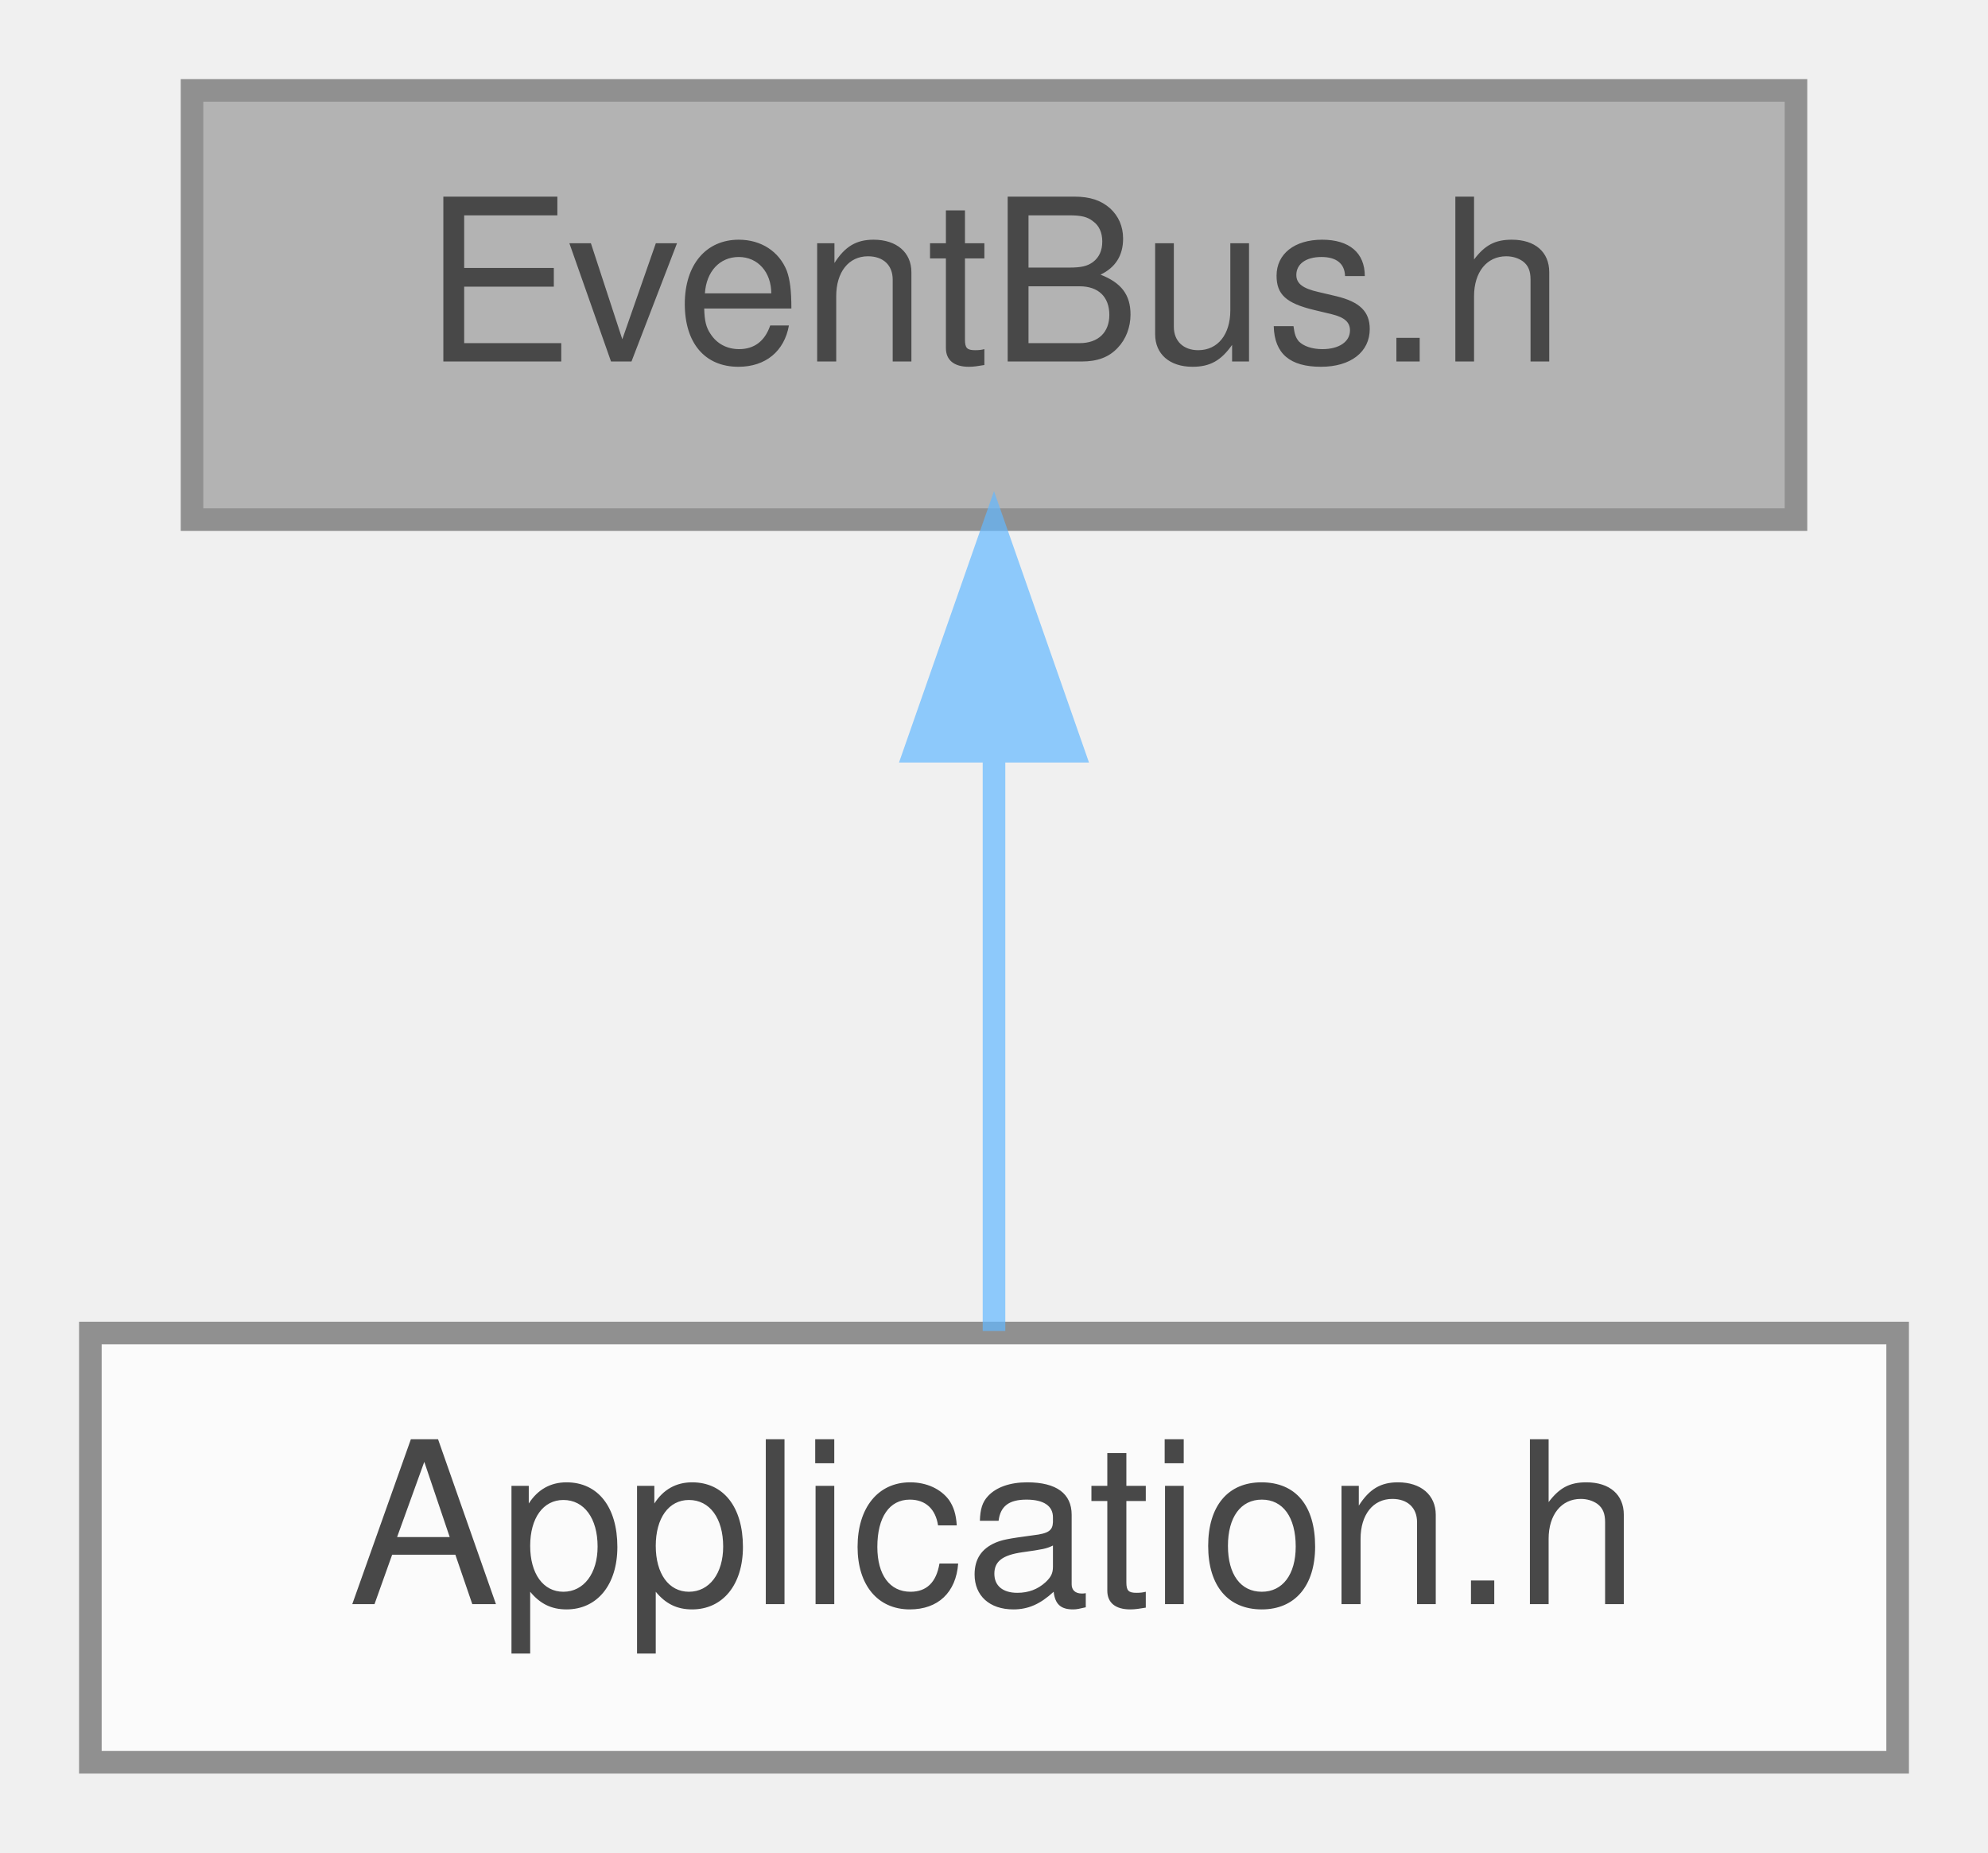
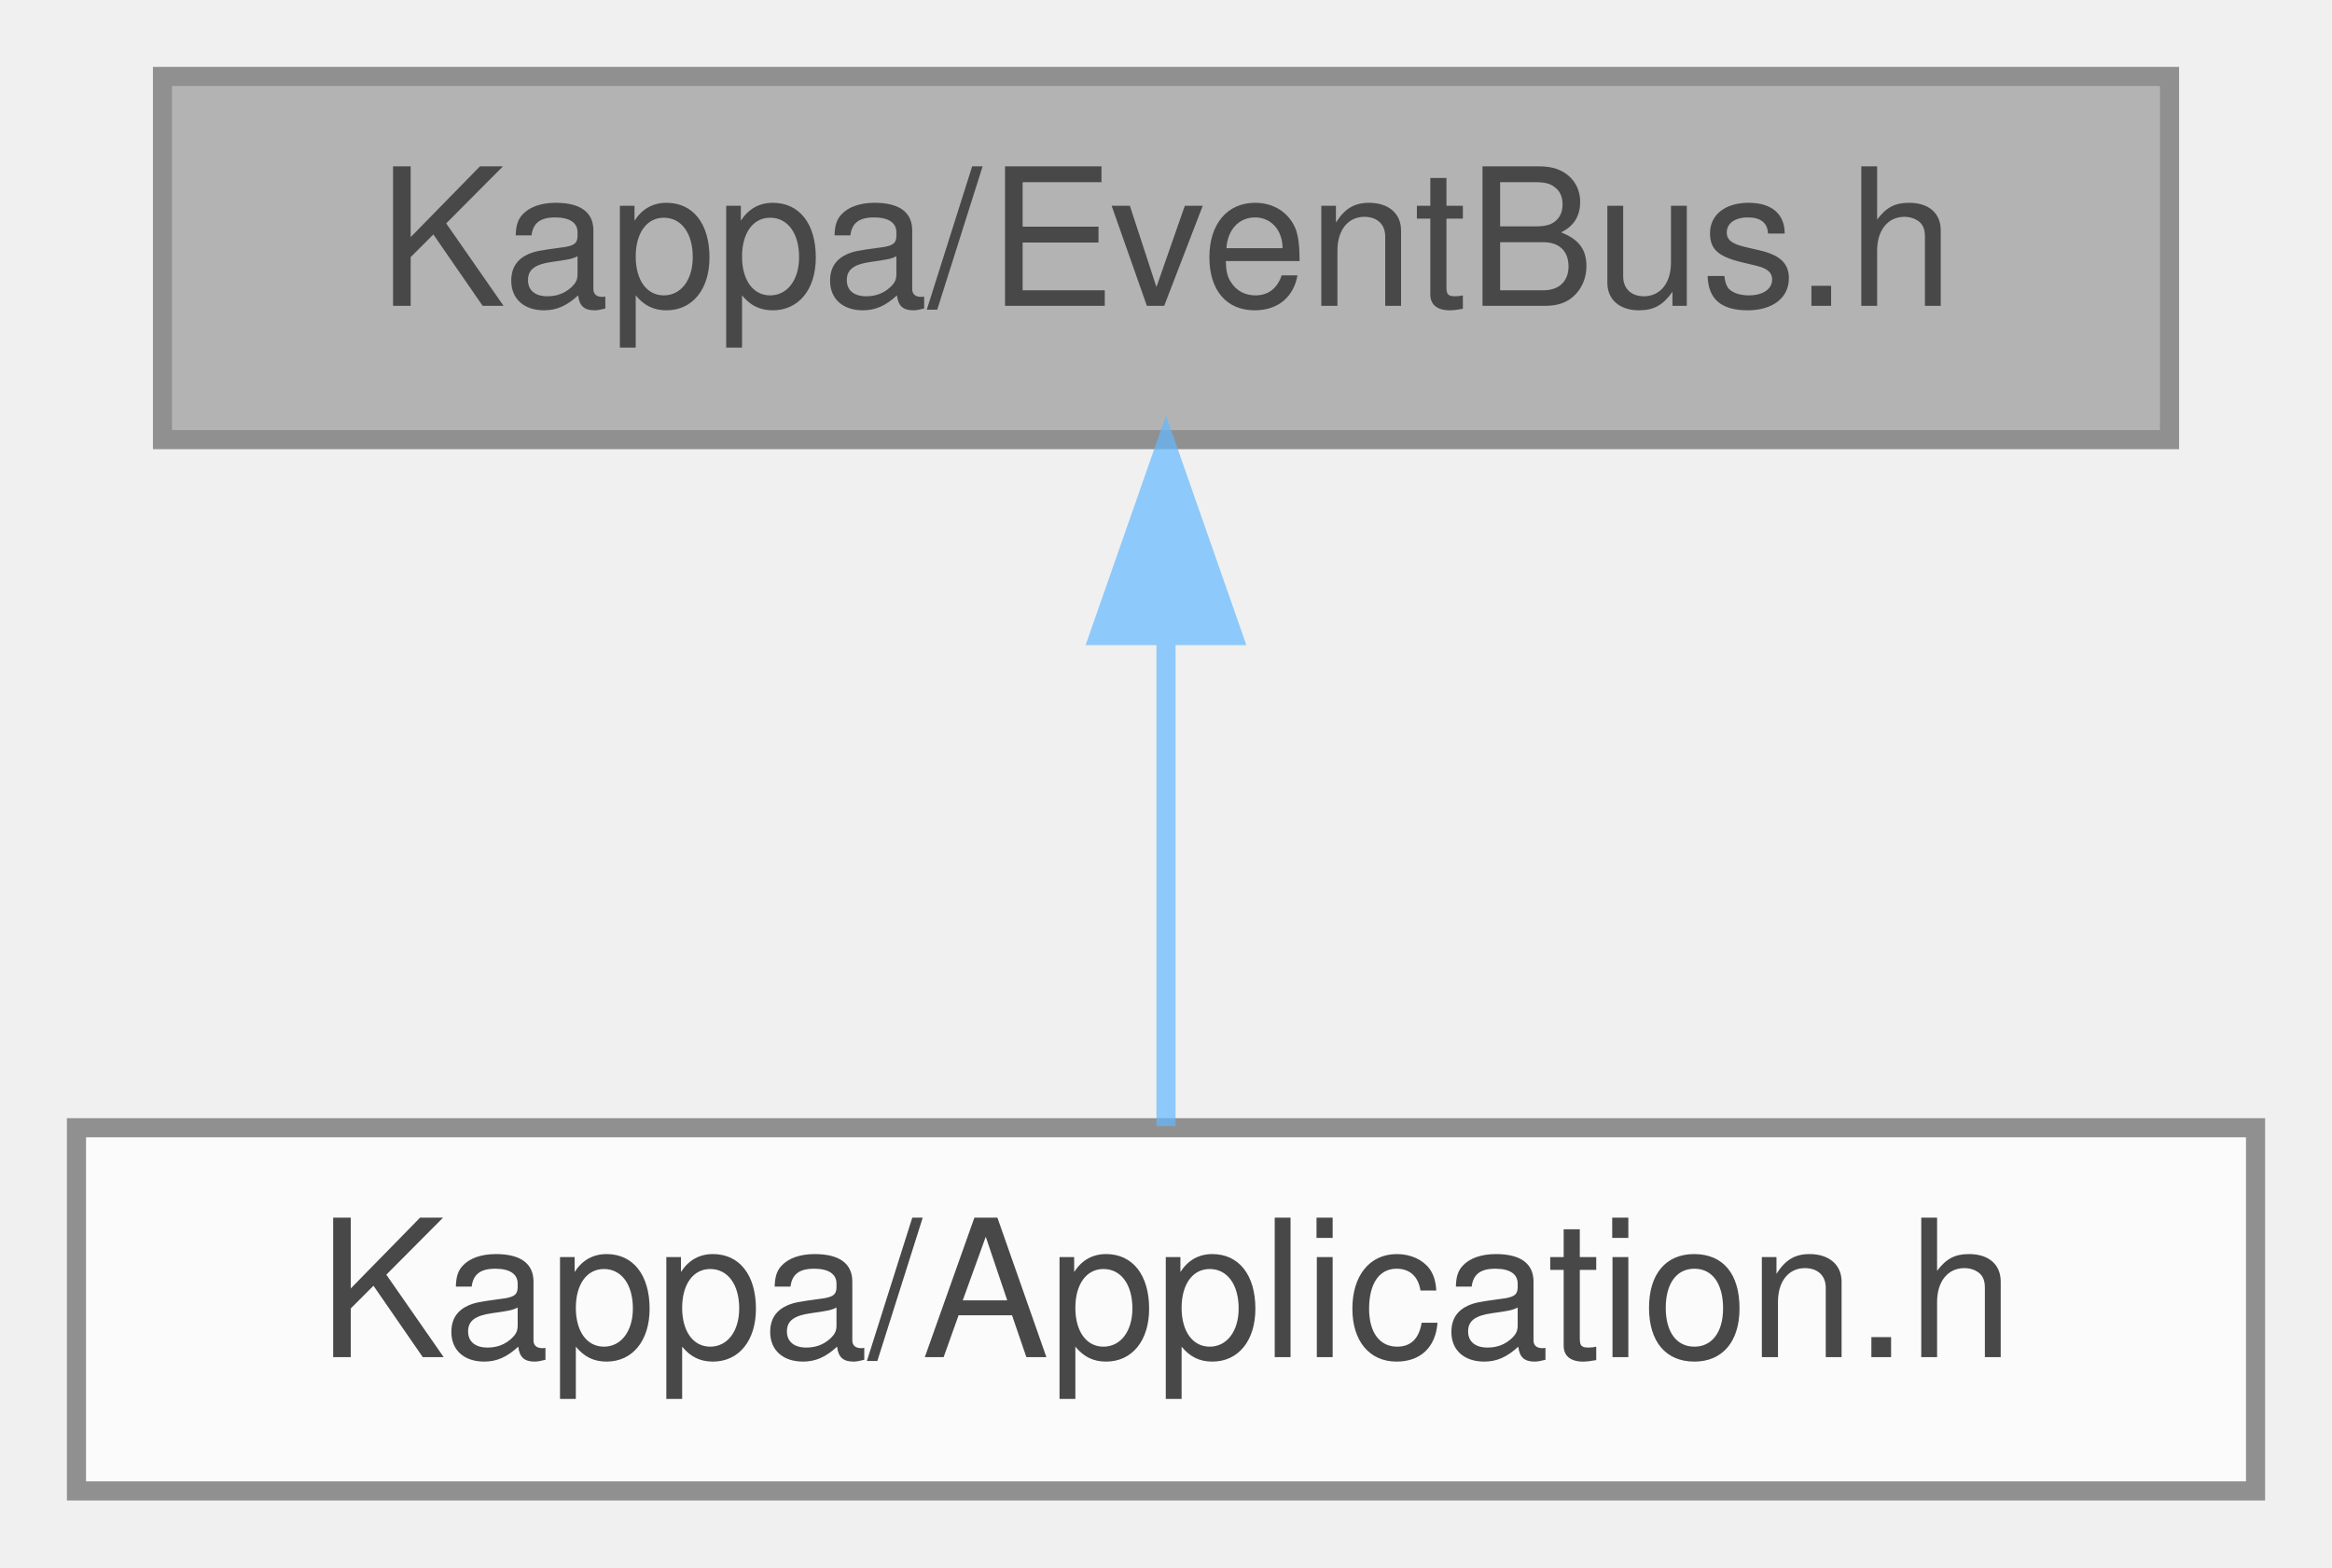
- <svg xmlns="http://www.w3.org/2000/svg" xmlns:xlink="http://www.w3.org/1999/xlink" width="88pt" height="82pt" viewBox="0.00 0.00 88.00 82.00">
+ <svg xmlns="http://www.w3.org/2000/svg" xmlns:xlink="http://www.w3.org/1999/xlink" width="122pt" height="82pt" viewBox="0.00 0.00 122.00 82.00">
  <svg id="main" version="1.1" xml:space="preserve">
    <style type="text/css">
.node, .edge {opacity: 0.7;}
.node.selected, .edge.selected {opacity: 1;}
.edge:hover path { stroke: red; }
.edge:hover polygon { stroke: red; fill: red; }
</style>
    <svg id="graph" class="graph">
      <g id="graph0" class="graph" transform="scale(1 1) rotate(0) translate(4 78)">
        <g id="Node000001" class="node">
          <g id="a_Node000001">
            <a xlink:title=" ">
-               <polygon fill="#999999" stroke="#666666" points="75.5,-74 4.5,-74 4.5,-55 75.5,-55 75.5,-74" />
-               <text text-anchor="middle" x="40" y="-62" font-family="Helvetica,sans-Serif" font-size="10.00">EventBus.h</text>
+               <polygon fill="#999999" stroke="#666666" points="109.5,-74 4.5,-74 4.5,-55 109.5,-55 109.5,-74" />
+               <text text-anchor="middle" x="57" y="-62" font-family="Helvetica,sans-Serif" font-size="10.00">Kappa/EventBus.h</text>
            </a>
          </g>
        </g>
        <g id="Node000002" class="node">
          <g id="a_Node000002">
            <a xlink:href="Application_8h.html" target="_top" xlink:title=" ">
-               <polygon fill="white" stroke="#666666" points="80,-19 0,-19 0,0 80,0 80,-19" />
-               <text text-anchor="middle" x="40" y="-7" font-family="Helvetica,sans-Serif" font-size="10.00">Application.h</text>
+               <polygon fill="white" stroke="#666666" points="114,-19 0,-19 0,0 114,0 114,-19" />
+               <text text-anchor="middle" x="57" y="-7" font-family="Helvetica,sans-Serif" font-size="10.00">Kappa/Application.h</text>
            </a>
          </g>
        </g>
        <g id="edge1_Node000001_Node000002" class="edge">
          <g id="a_edge1_Node000001_Node000002">
            <a xlink:title=" ">
-               <path fill="none" stroke="#63b8ff" d="M40,-44.66C40,-35.93 40,-25.99 40,-19.09" />
-               <polygon fill="#63b8ff" stroke="#63b8ff" points="36.5,-44.75 40,-54.75 43.5,-44.75 36.5,-44.75" />
+               <path fill="none" stroke="#63b8ff" d="M57,-44.66C57,-35.93 57,-25.99 57,-19.09" />
+               <polygon fill="#63b8ff" stroke="#63b8ff" points="53.5,-44.75 57,-54.75 60.5,-44.75 53.5,-44.75" />
            </a>
          </g>
        </g>
      </g>
    </svg>
  </svg>
  <style type="text/css">

[data-mouse-over-selected='false'] { opacity: 0.7; }
[data-mouse-over-selected='true']  { opacity: 1.0; }

</style>
</svg>
